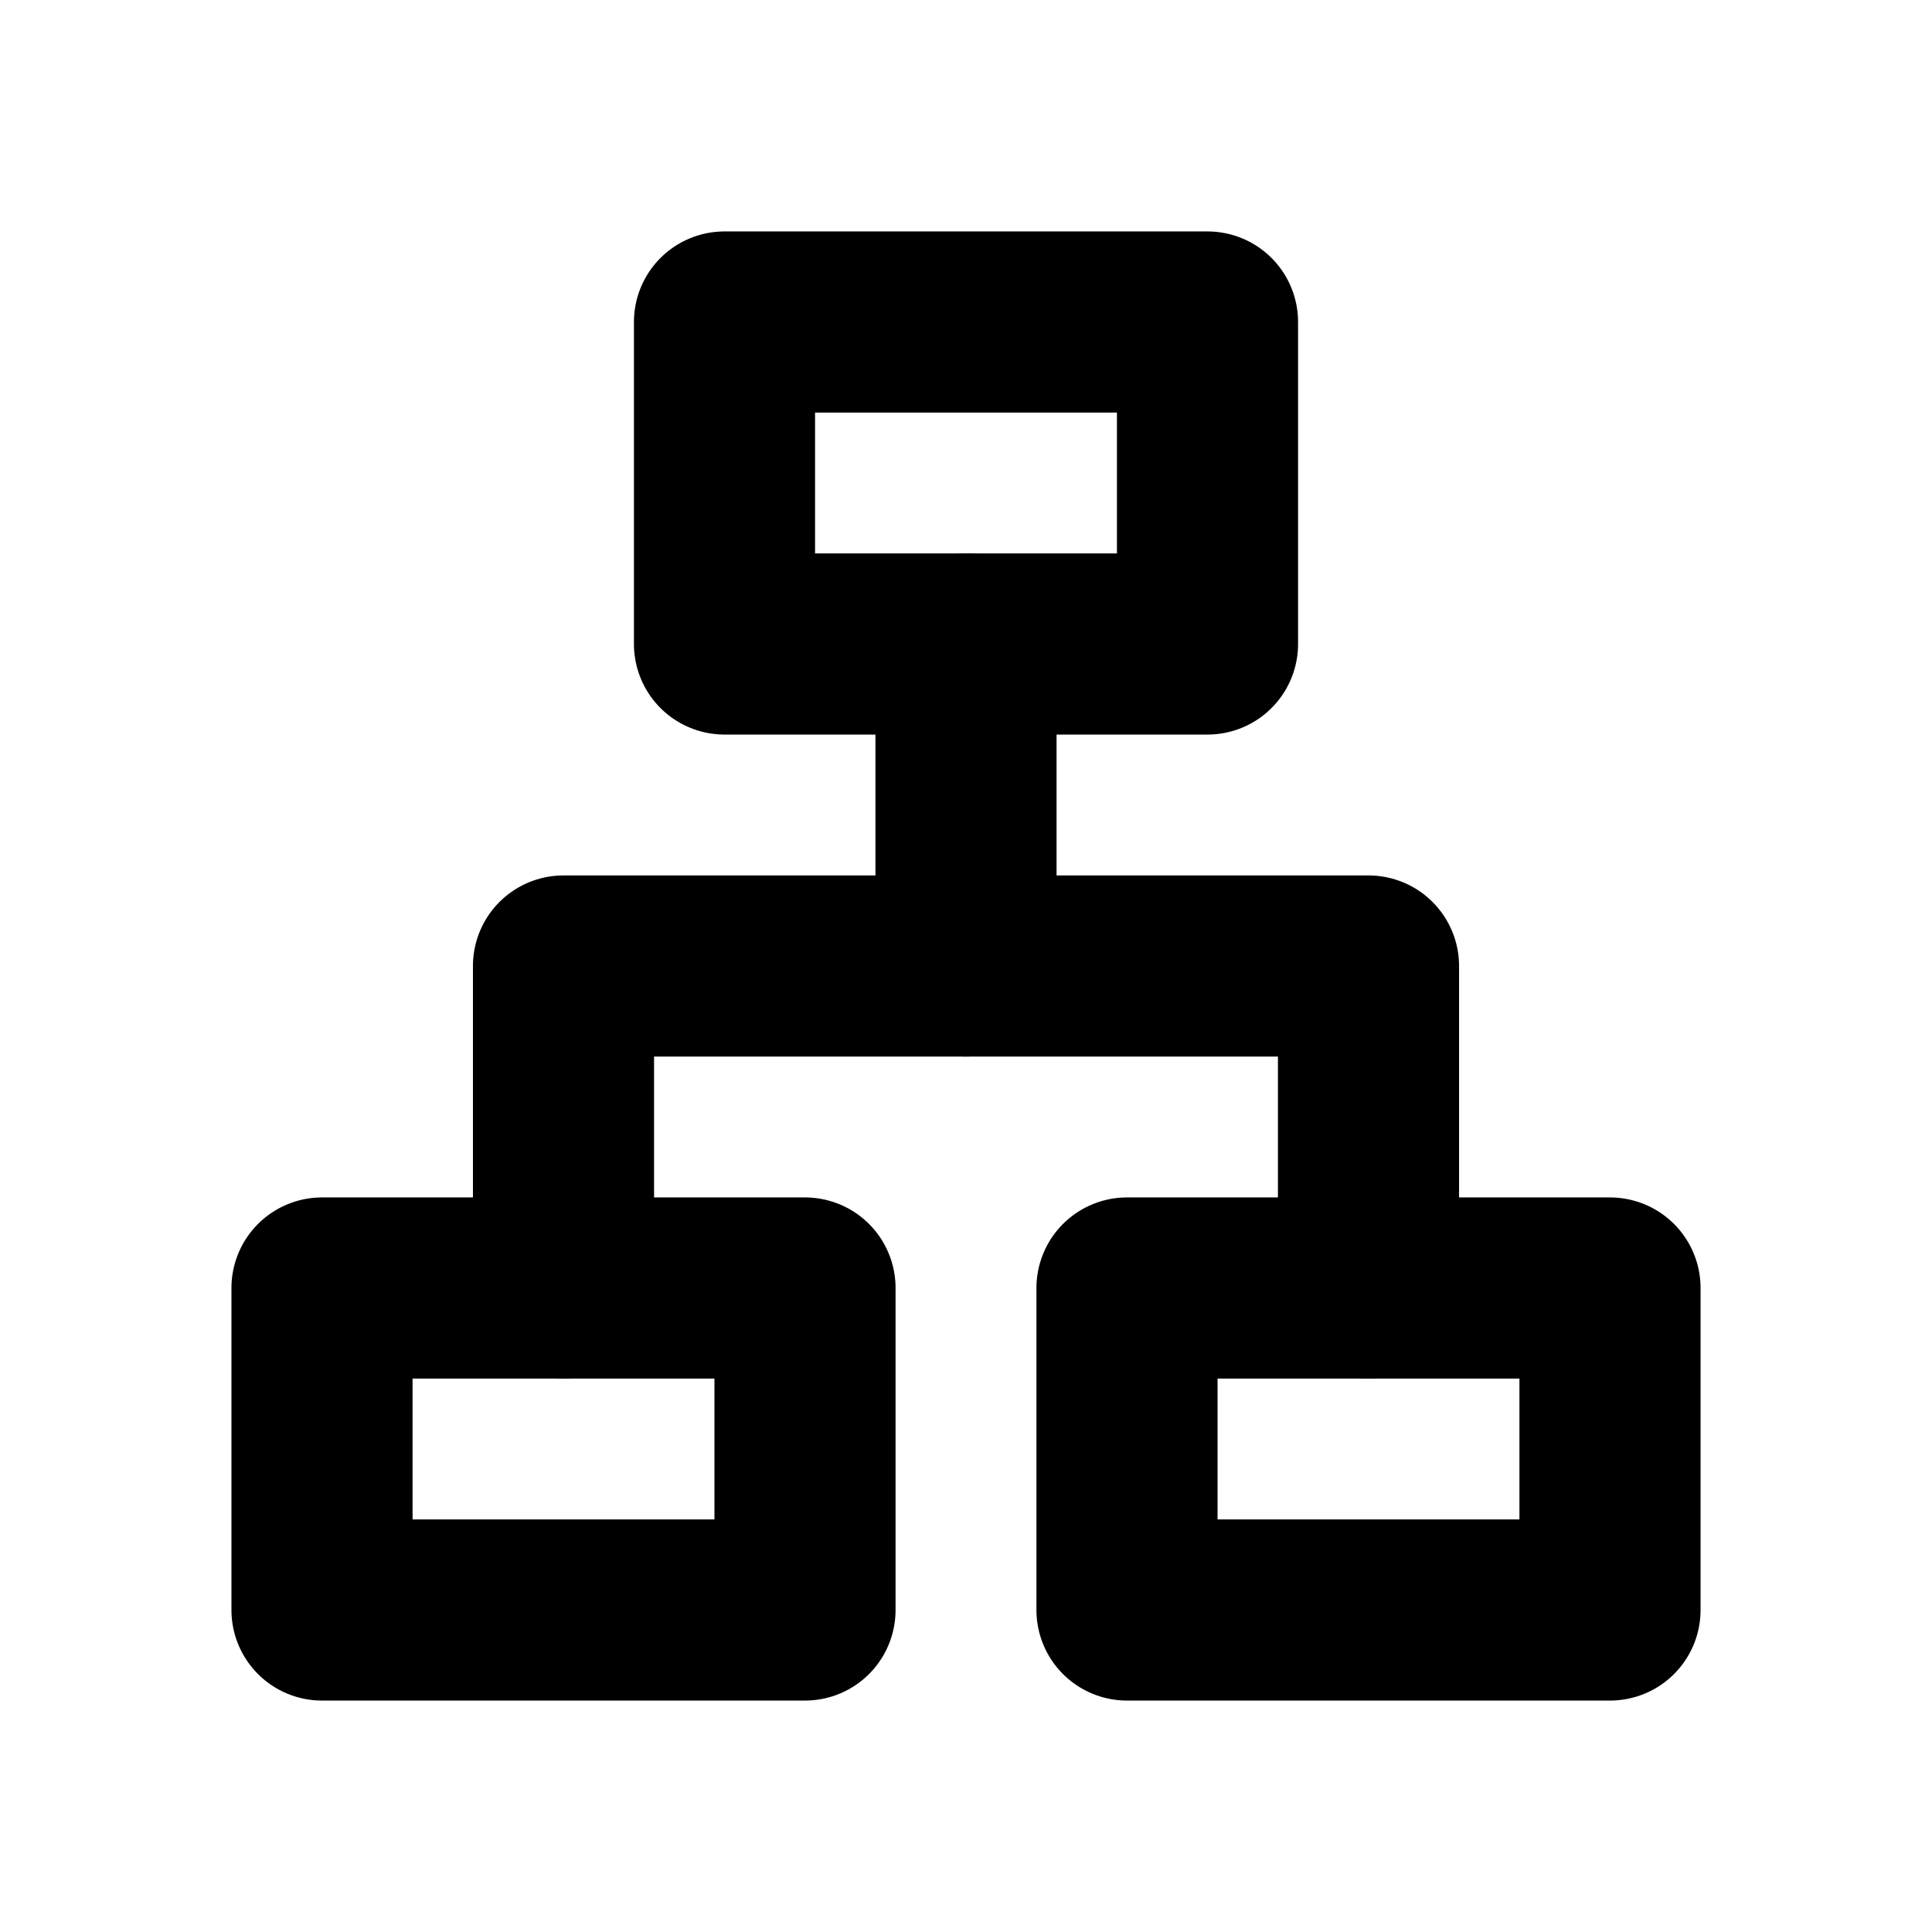
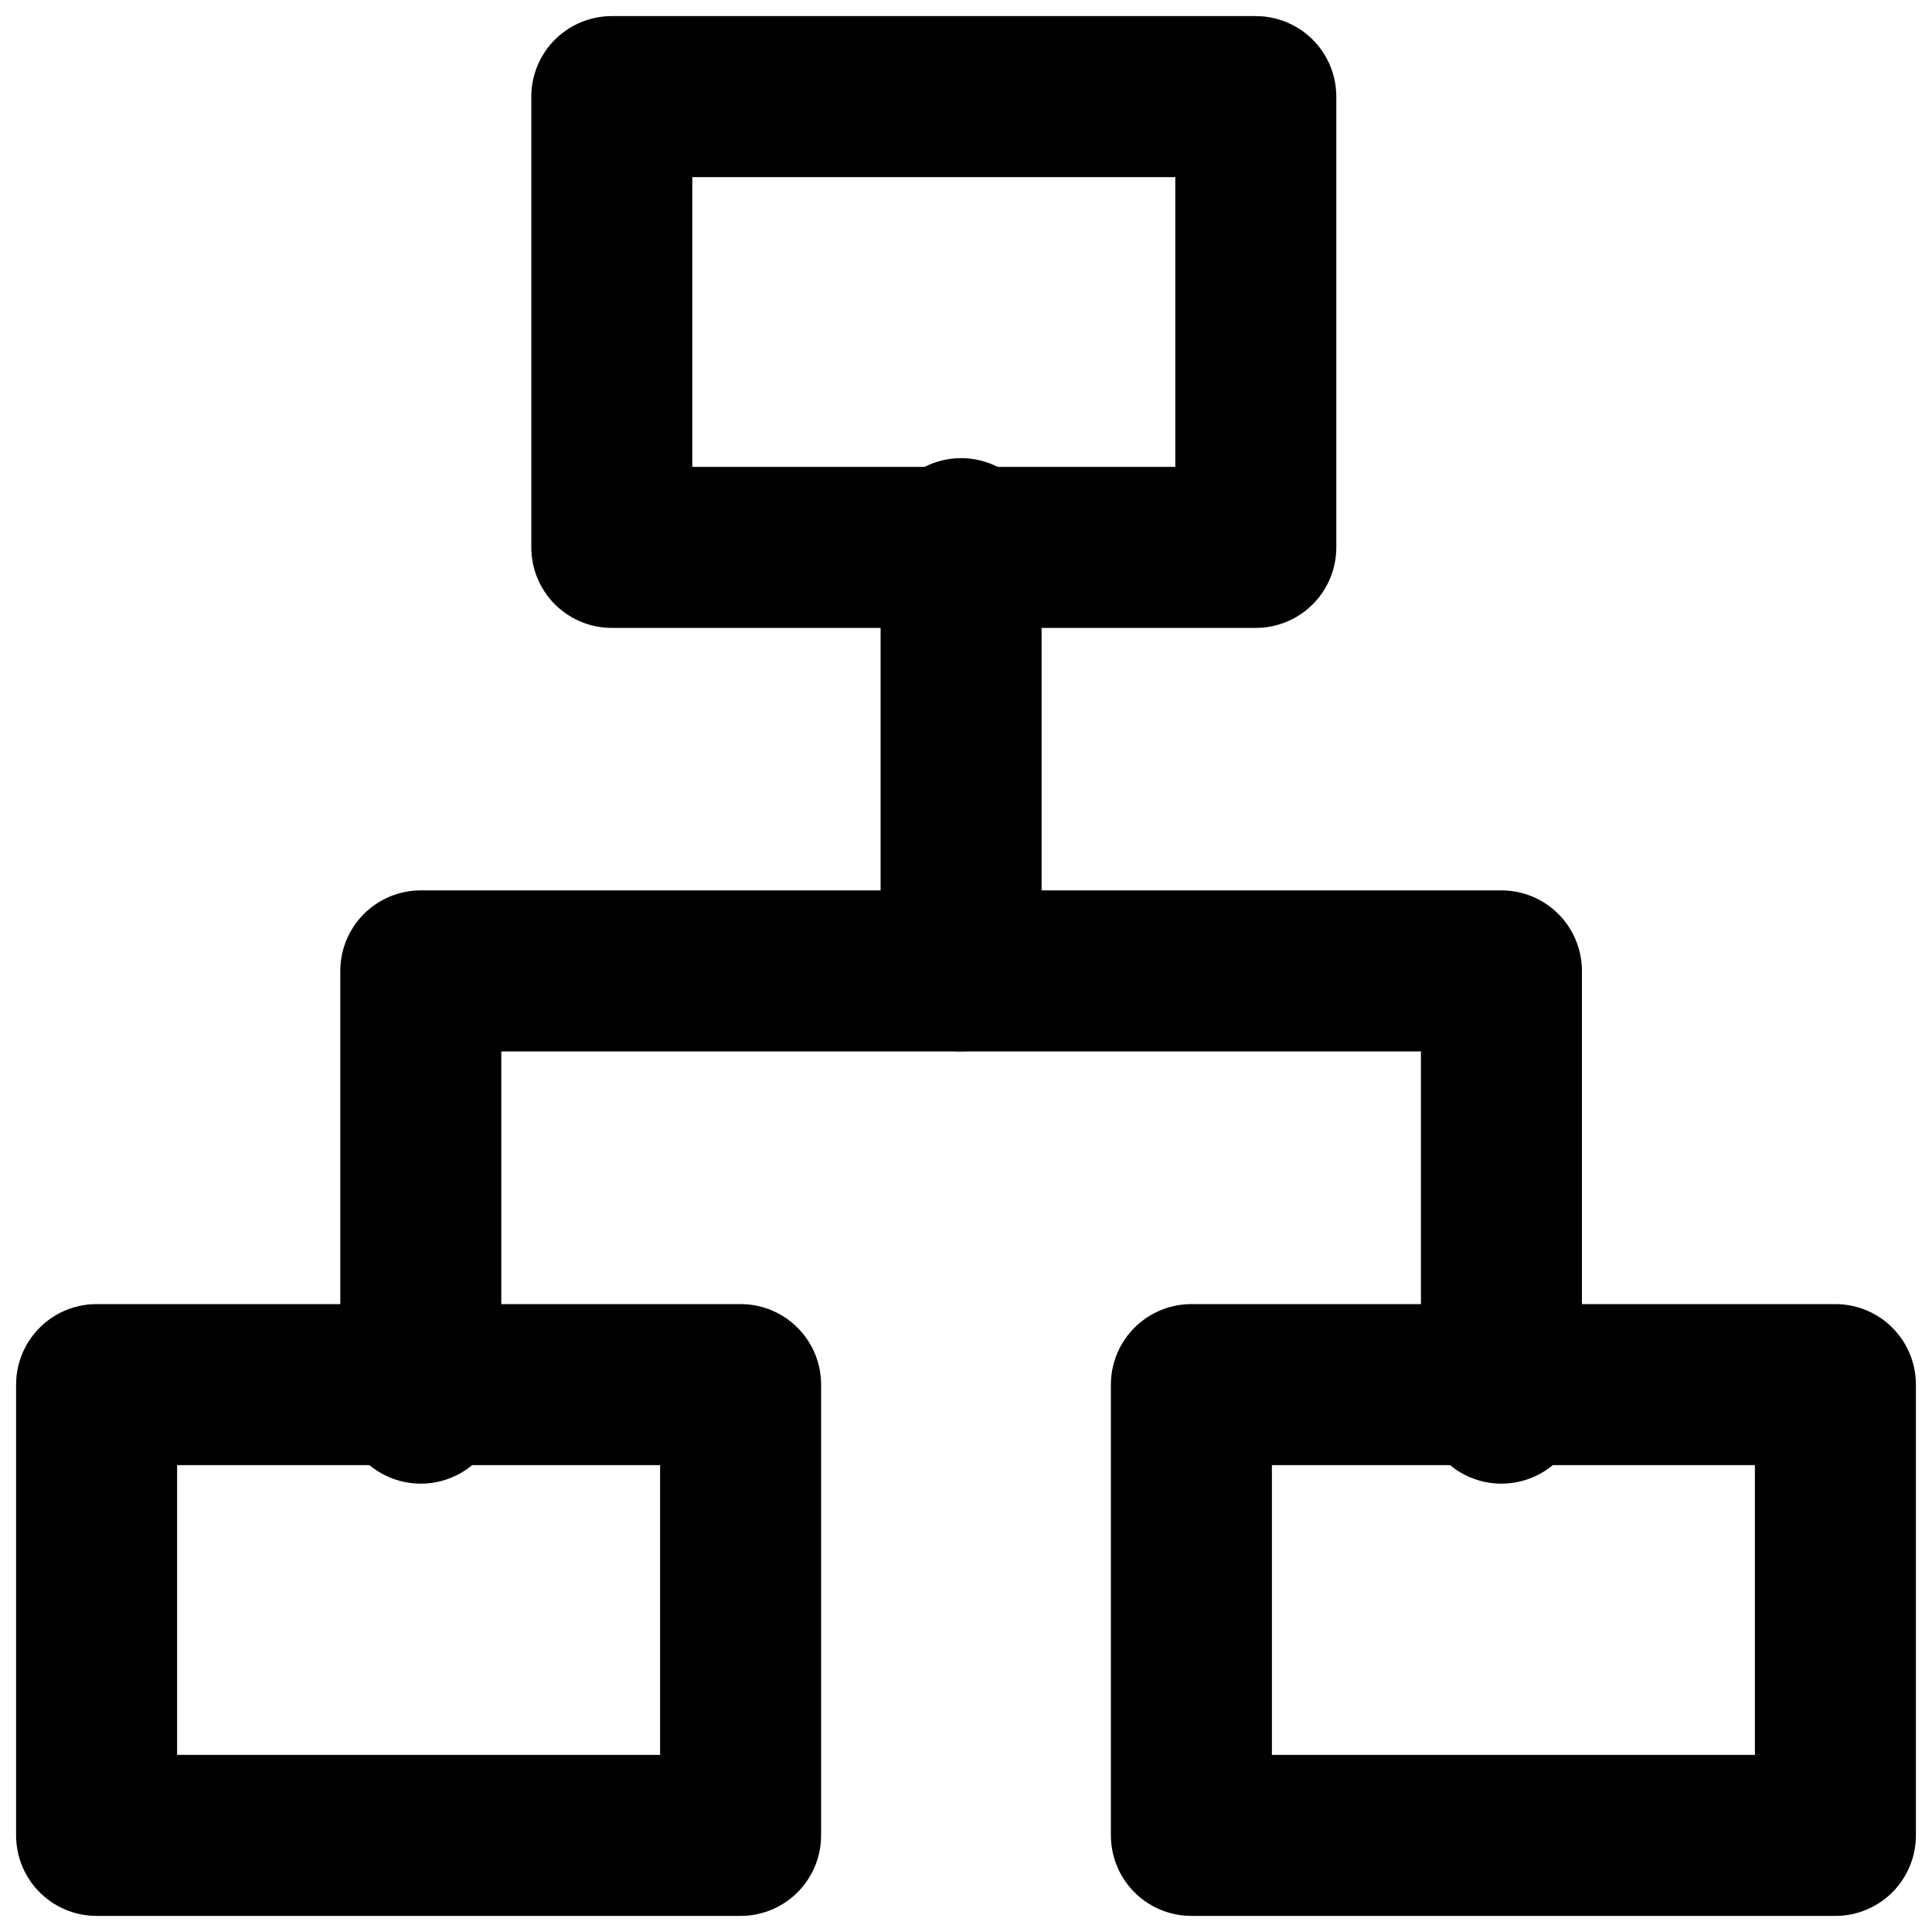
- <svg xmlns="http://www.w3.org/2000/svg" width="24" height="24" viewBox="0 0 24 24" fill="none" stroke="currentColor" stroke-width="2.25" stroke-linecap="round" stroke-linejoin="round" class="devfont devfont-organization-chart">
-   <rect x="9" y="4" width="6" height="4" />
-   <rect x="14" y="16" width="6" height="4" />
-   <rect x="4" y="16" width="6" height="4" />
-   <path d="M7 16v-4h10v4" />
-   <path d="M12 12V8" />
+ <svg xmlns="http://www.w3.org/2000/svg" width="30" height="30" viewBox="0 0 30 30">
+   <g id="hierarchy" transform="translate(-2.5 -2.348)">
+     <rect id="Rectangle_102" data-name="Rectangle 102" width="10" height="7" transform="translate(12 3.848)" fill="none" stroke="#000" stroke-linecap="round" stroke-linejoin="round" stroke-width="2.5" />
+     <rect id="Rectangle_103" data-name="Rectangle 103" width="10" height="7" transform="translate(21 23.848)" fill="none" stroke="#000" stroke-linecap="round" stroke-linejoin="round" stroke-width="2.5" />
+     <rect id="Rectangle_104" data-name="Rectangle 104" width="10" height="7" transform="translate(4 23.848)" fill="none" stroke="#000" stroke-linecap="round" stroke-linejoin="round" stroke-width="2.5" />
+     <path id="Path_178" data-name="Path 178" d="M7,18.712V12H23.78v6.712" transform="translate(2.034 5.424)" fill="none" stroke="#000" stroke-linecap="round" stroke-linejoin="round" stroke-width="2.5" />
+     <path id="Path_179" data-name="Path 179" d="M12,14.712V8" transform="translate(5.424 2.712)" fill="none" stroke="#000" stroke-linecap="round" stroke-linejoin="round" stroke-width="2.5" />
+   </g>
</svg>
